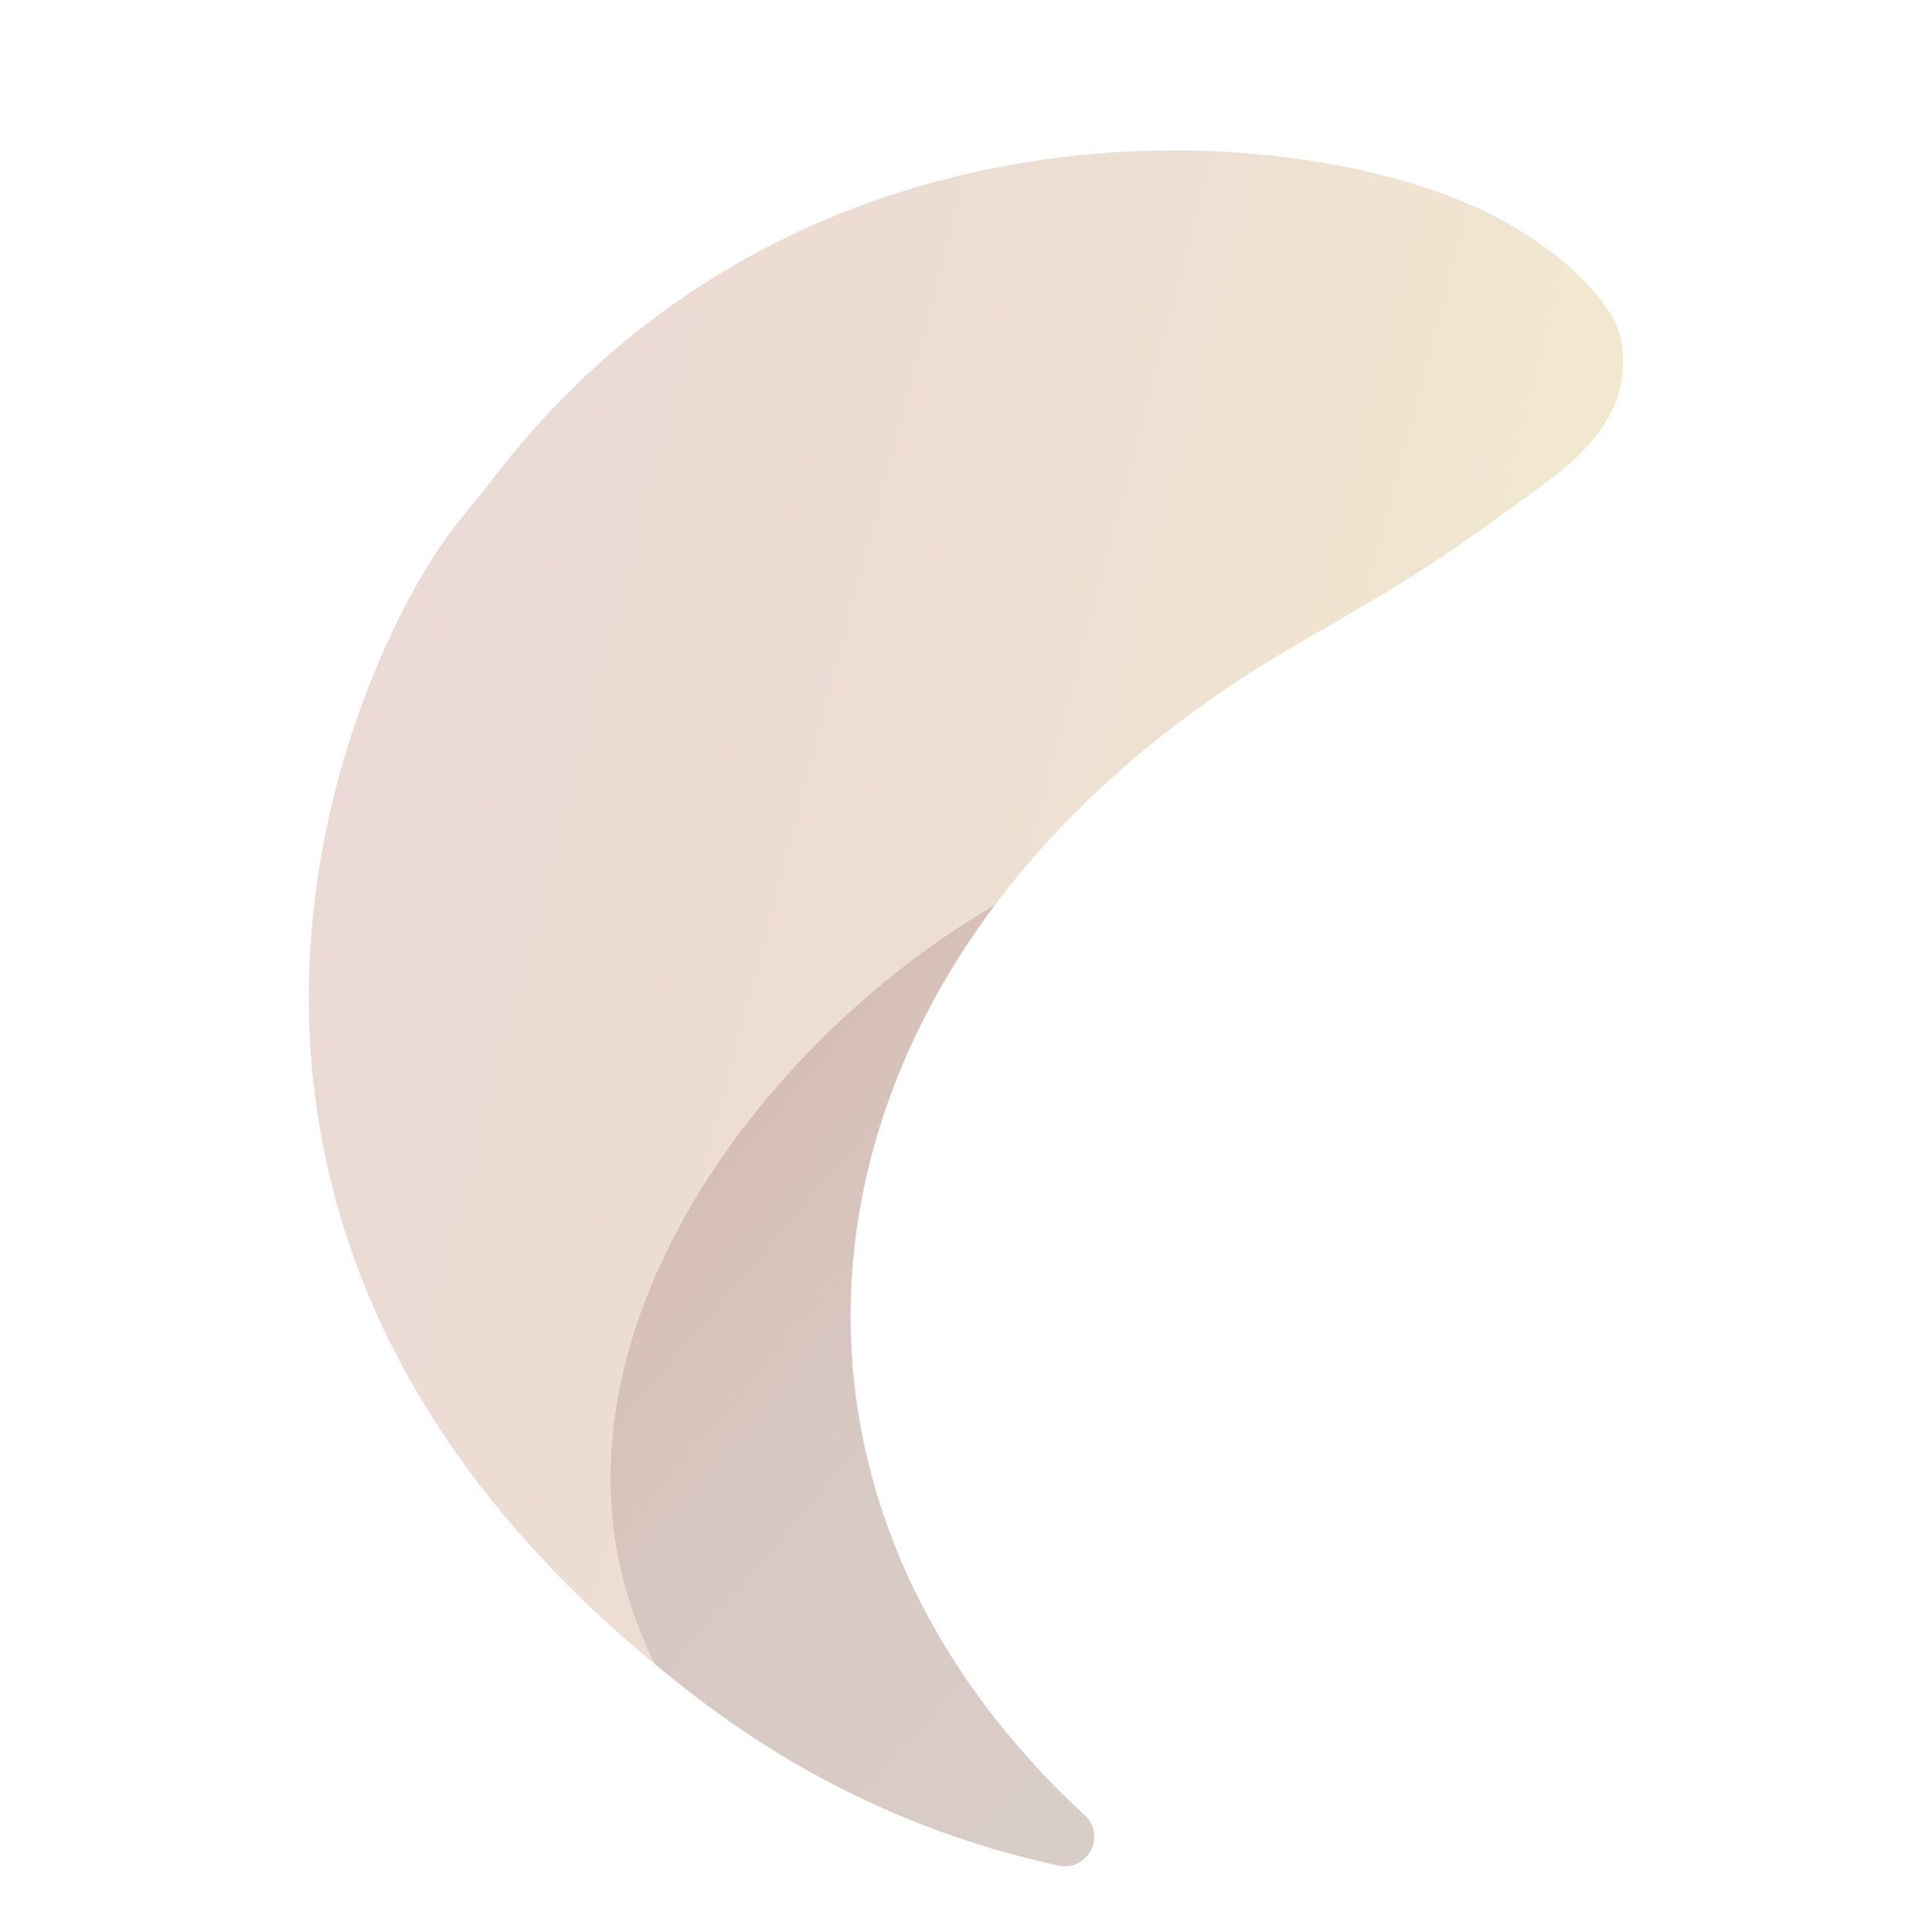
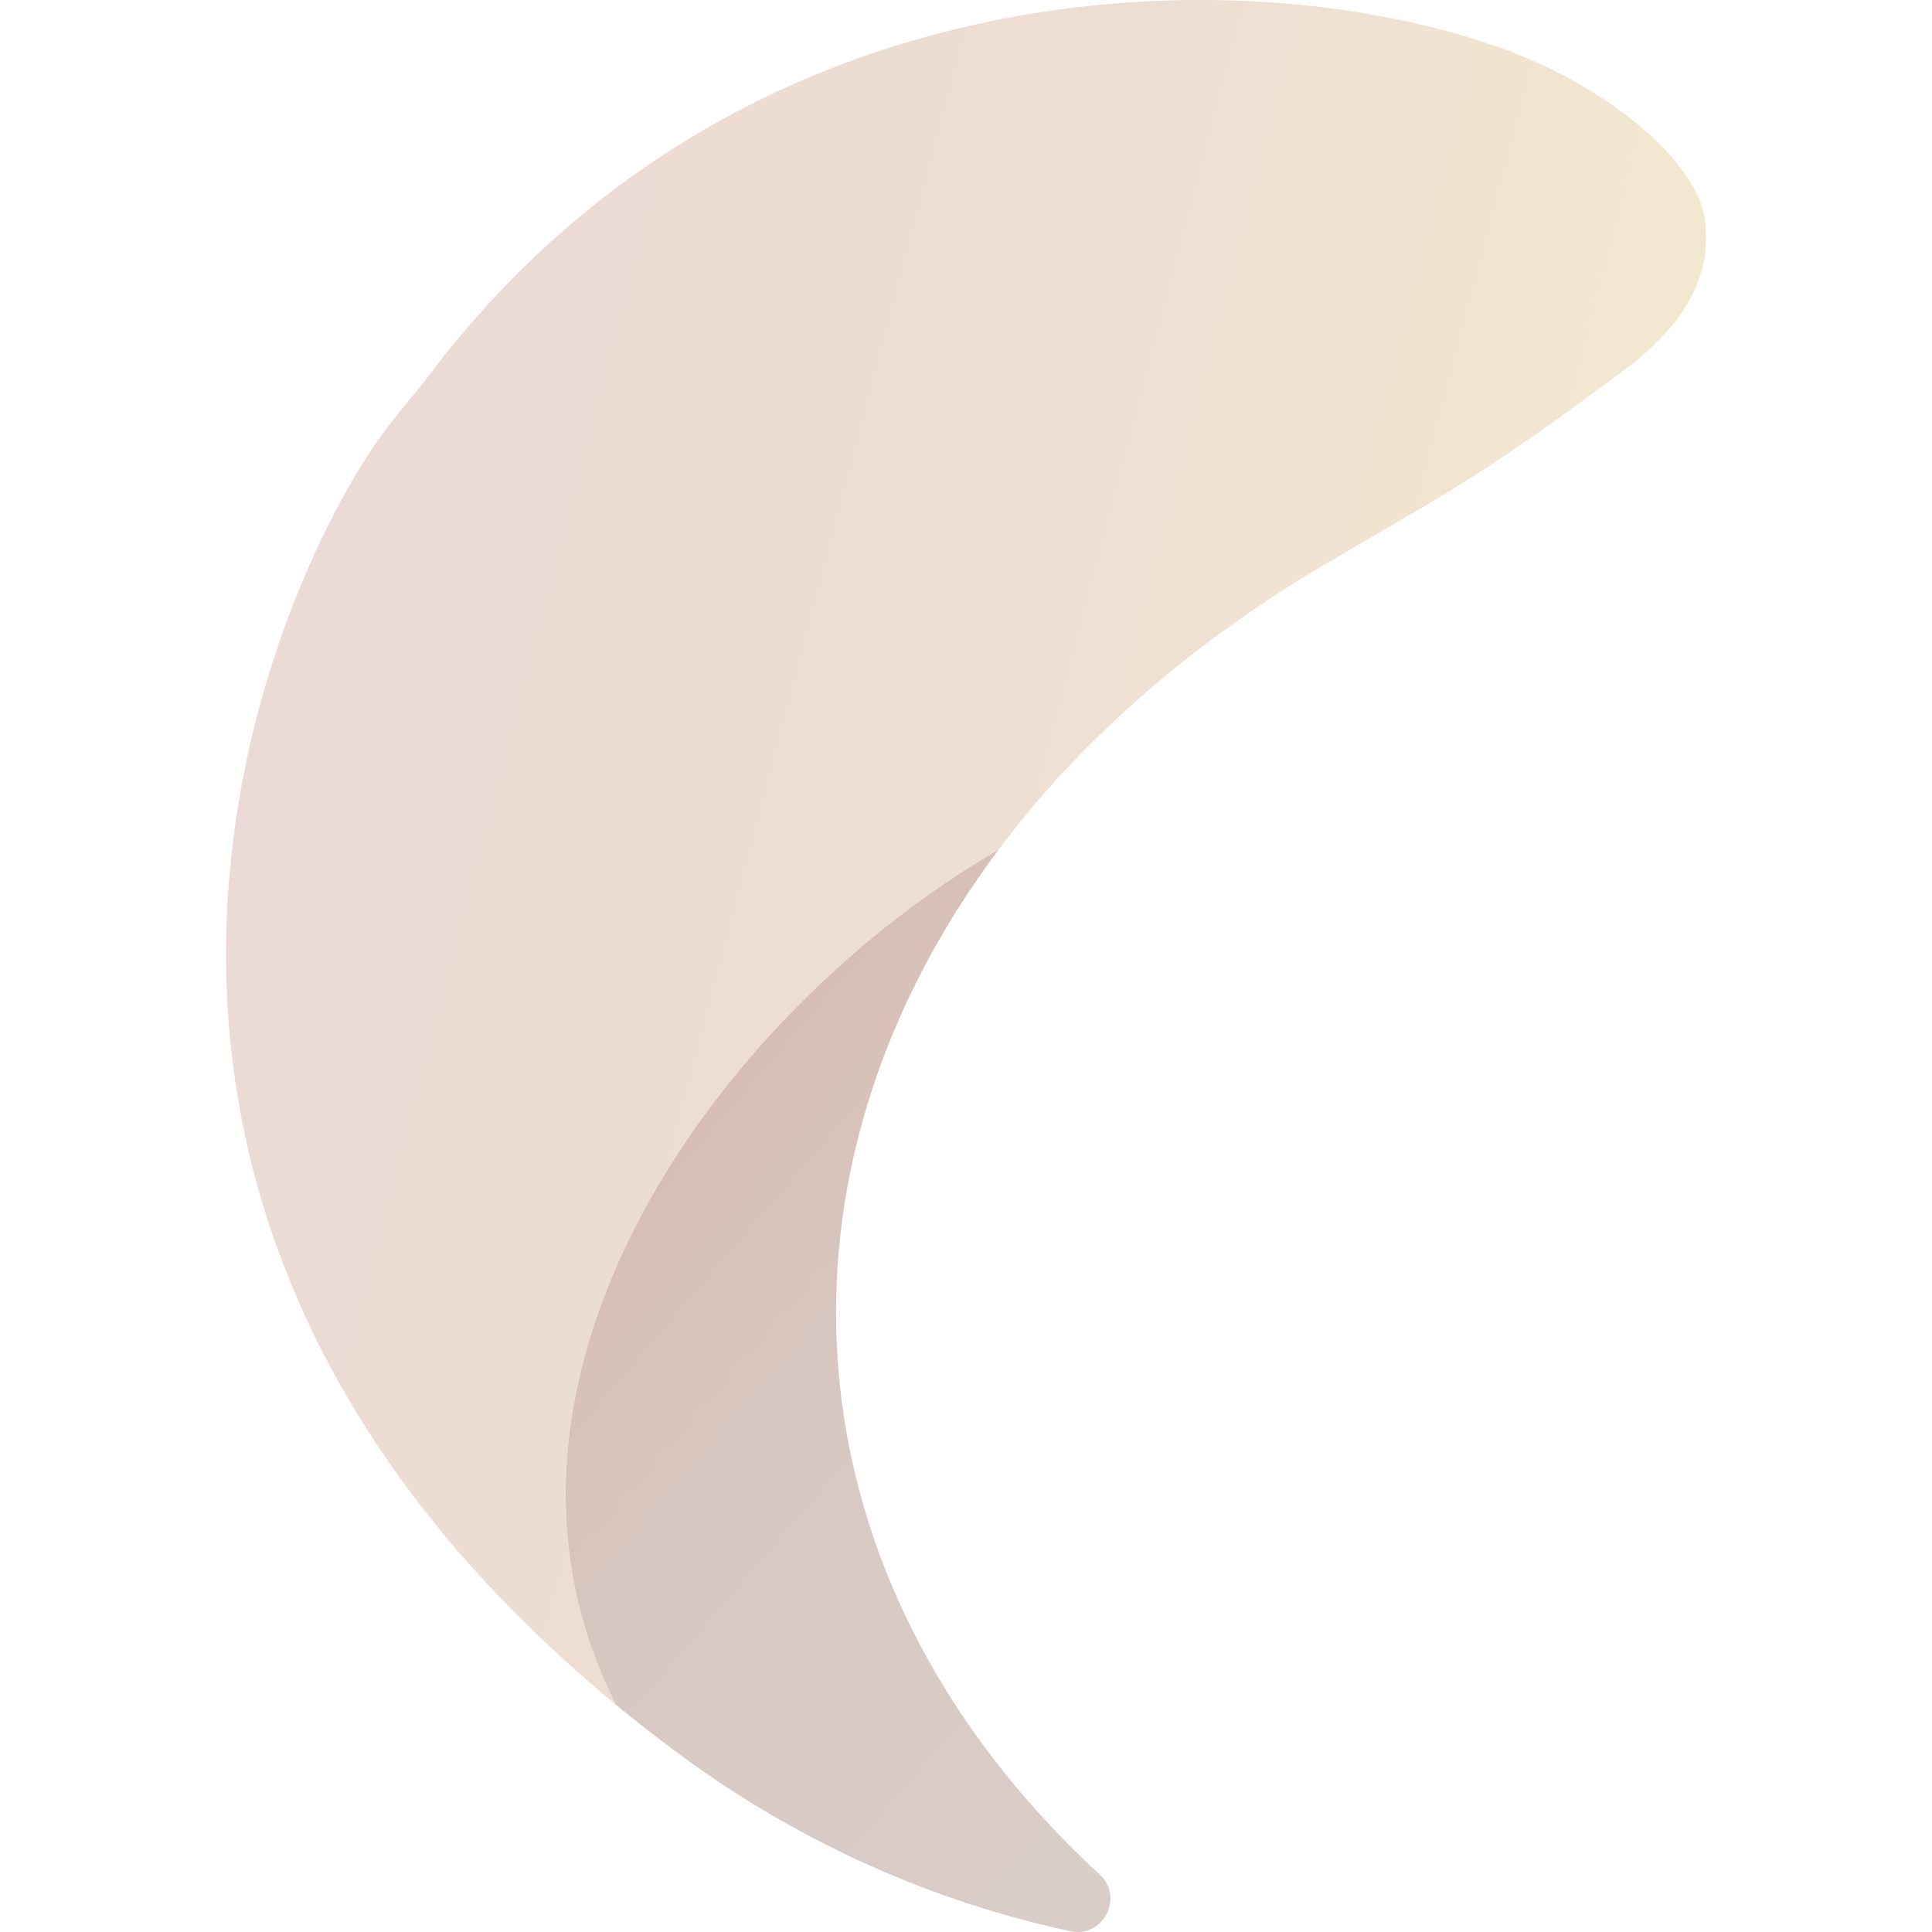
<svg xmlns="http://www.w3.org/2000/svg" id="_图层_1" data-name="图层 1" viewBox="0 0 500 500">
  <defs>
    <style>
      .cls-1 {
        fill: url(#_未命名的渐变_117);
      }

      .cls-1, .cls-2 {
        stroke-width: 0px;
      }

      .cls-2 {
        fill: url(#_未命名的渐变_132);
      }
    </style>
-     <linearGradient id="_未命名的渐变_117" data-name="未命名的渐变 117" x1="88.57" y1="192.09" x2="445.44" y2="285.73" gradientUnits="userSpaceOnUse">
+     <linearGradient id="_未命名的渐变_117" data-name="未命名的渐变 117" x1="68.23" y1="172.46" x2="470.06" y2="277.89" gradientUnits="userSpaceOnUse">
      <stop offset="0" stop-color="#ebdad5" />
      <stop offset=".43" stop-color="#edded3" />
      <stop offset=".91" stop-color="#f4ebcf" />
      <stop offset="1" stop-color="#f6efcf" />
    </linearGradient>
-     <linearGradient id="_未命名的渐变_132" data-name="未命名的渐变 132" x1="318.1" y1="422.49" x2="173.84" y2="298.33" gradientUnits="userSpaceOnUse">
+     <linearGradient id="_未命名的渐变_132" data-name="未命名的渐变 132" x1="326.68" y1="431.87" x2="164.25" y2="292.08" gradientUnits="userSpaceOnUse">
      <stop offset="0" stop-color="#d9cdc8" />
      <stop offset=".47" stop-color="#d8cac5" />
      <stop offset=".8" stop-color="#d7c3bb" />
      <stop offset="1" stop-color="#d6bcb2" />
    </linearGradient>
  </defs>
-   <path class="cls-1" d="m419.62,88.26c-1.58-8.78-13.34-22.63-35-33.41-51.27-24.95-180.06-32.8-257.95,70.21-3.24,4.29-6.89,8.38-10.22,12.84-14.77,19.74-42.85,76.13-35.25,143.07,5.41,47.71,28.95,100.77,88.31,149.75-37.92-75.15,24.5-159.88,87.98-196.51,15.87-21.17,36.73-40.75,62.4-57.69h.01c3.44-2.28,6.99-4.51,10.61-6.69,27.16-16.12,35.54-19.52,70.8-45.86,16.51-12.34,20.23-24.29,18.31-35.71Z" />
-   <path class="cls-2" d="m273.96,482.81c-17.85-3.84-35.4-9.82-52.28-17.98-11.33-5.47-22.37-11.92-32.98-19.38l-5.77-4.19c-.72-.53-1.43-1.07-2.15-1.62-3.89-2.96-7.65-5.93-11.27-8.92-37.92-75.15,24.5-159.88,87.98-196.51-24.65,32.87-37.3,69.56-37.36,106.12-.08,46,19.74,91.77,60.61,129.46,5.68,5.23.77,14.65-6.78,13.02Z" />
+   <path class="cls-1" d="m440.98,55.55c-1.78-9.89-15.02-25.48-39.41-37.62C343.85-10.16,198.84-19,111.14,96.98c-3.65,4.83-7.76,9.44-11.51,14.46-16.63,22.23-48.25,85.72-39.69,161.09,6.09,53.72,32.6,113.46,99.43,168.61-42.7-84.61,27.59-180.02,99.06-221.26,17.87-23.84,41.36-45.88,70.26-64.96h.01c3.87-2.57,7.87-5.08,11.95-7.53,30.58-18.15,40.02-21.98,79.72-51.64,18.59-13.89,22.78-27.35,20.62-40.21Z" />
+   <path class="cls-2" d="m276.98,499.79c-20.1-4.32-39.86-11.06-58.86-20.24-12.76-6.16-25.19-13.42-37.13-21.82l-6.5-4.72c-.81-.6-1.61-1.2-2.42-1.82-4.38-3.33-8.61-6.68-12.69-10.04-42.7-84.61,27.59-180.02,99.06-221.26-27.75,37.01-42,78.32-42.07,119.48-.09,51.79,22.23,103.33,68.24,145.76,6.4,5.89.87,16.5-7.63,14.66Z" />
</svg>
